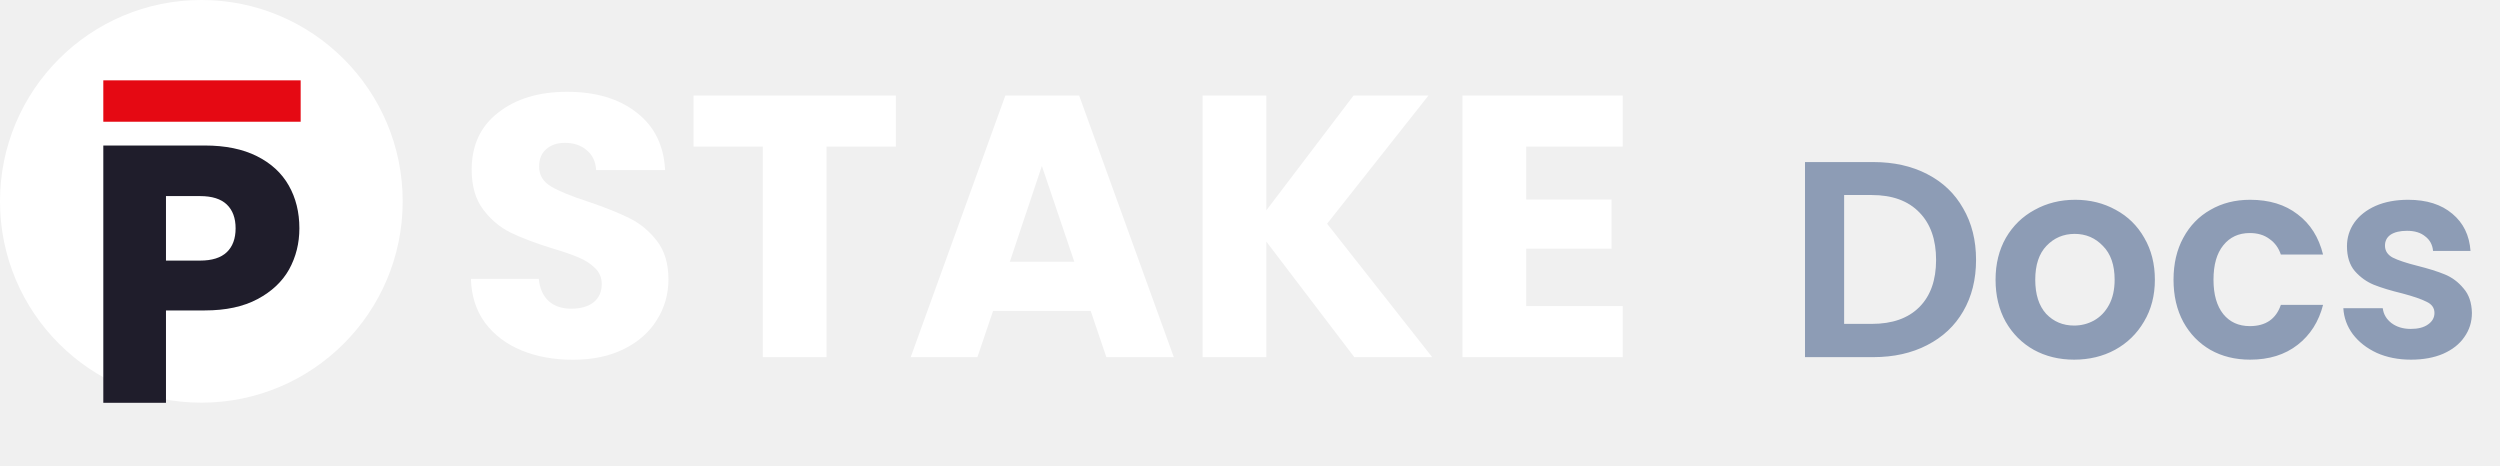
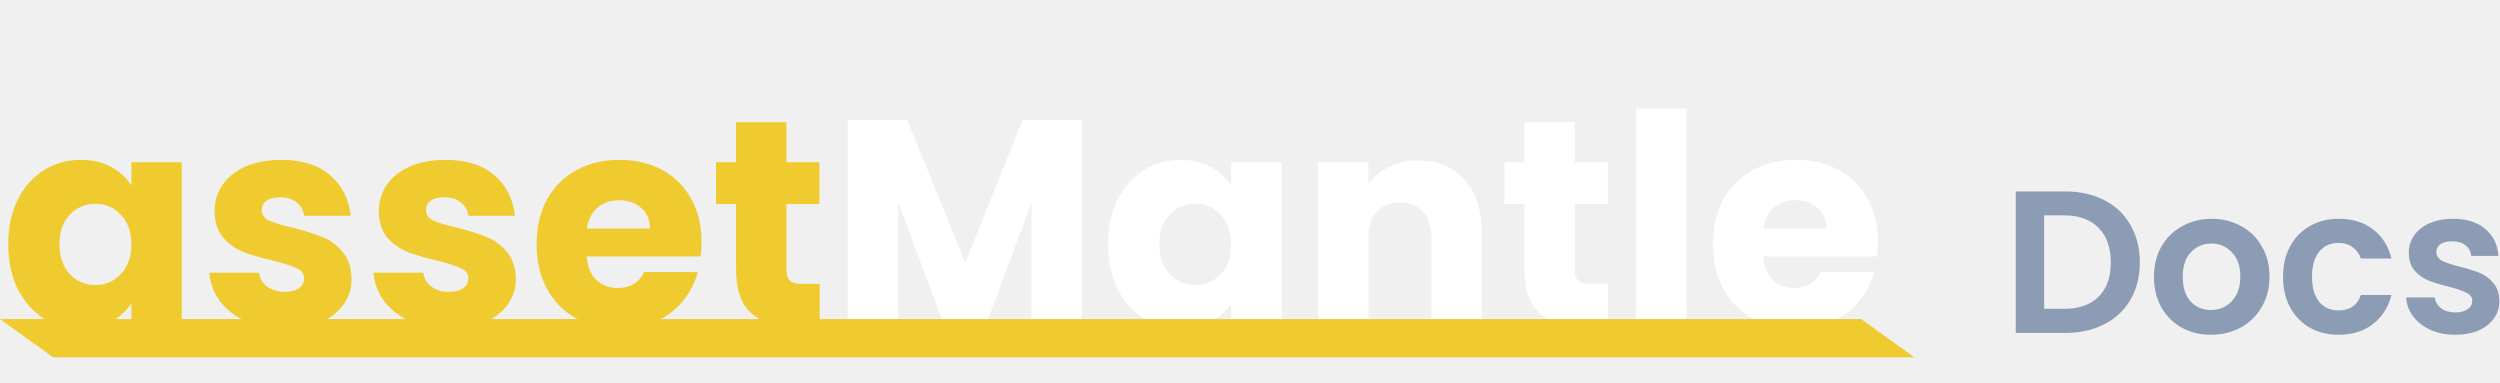
- <svg xmlns="http://www.w3.org/2000/svg" width="161" height="30" viewBox="0 0 161 30" fill="none">
-   <rect width="25.933" height="25.932" rx="12.966" fill="white" />
-   <path d="M19.28 14.705C19.28 15.665 19.06 16.546 18.619 17.349C18.178 18.135 17.502 18.773 16.589 19.26C15.677 19.748 14.544 19.992 13.191 19.992H10.689V25.94H6.653V9.371H13.191C14.512 9.371 15.629 9.599 16.542 10.056C17.455 10.512 18.139 11.141 18.595 11.944C19.052 12.746 19.28 13.667 19.28 14.705ZM12.884 16.782C13.655 16.782 14.229 16.601 14.607 16.239C14.984 15.877 15.173 15.366 15.173 14.705C15.173 14.044 14.984 13.533 14.607 13.171C14.229 12.809 13.655 12.628 12.884 12.628H10.689V16.782H12.884Z" fill="#1F1D2B" />
-   <path d="M19.363 5.174H6.653V7.84H19.363V5.174Z" fill="#E50913" />
-   <path d="M36.904 23.168C35.672 23.168 34.568 22.968 33.592 22.568C32.616 22.168 31.832 21.576 31.24 20.792C30.664 20.008 30.36 19.064 30.328 17.96H34.696C34.76 18.584 34.976 19.064 35.344 19.4C35.712 19.72 36.192 19.88 36.784 19.88C37.392 19.88 37.872 19.744 38.224 19.472C38.576 19.184 38.752 18.792 38.752 18.296C38.752 17.88 38.608 17.536 38.32 17.264C38.048 16.992 37.704 16.768 37.288 16.592C36.888 16.416 36.312 16.216 35.56 15.992C34.472 15.656 33.584 15.32 32.896 14.984C32.208 14.648 31.616 14.152 31.12 13.496C30.624 12.84 30.376 11.984 30.376 10.928C30.376 9.36 30.944 8.136 32.08 7.256C33.216 6.36 34.696 5.912 36.52 5.912C38.376 5.912 39.872 6.36 41.008 7.256C42.144 8.136 42.752 9.368 42.832 10.952H38.392C38.36 10.408 38.16 9.984 37.792 9.68C37.424 9.36 36.952 9.2 36.376 9.2C35.88 9.2 35.48 9.336 35.176 9.608C34.872 9.864 34.72 10.24 34.72 10.736C34.72 11.28 34.976 11.704 35.488 12.008C36 12.312 36.8 12.64 37.888 12.992C38.976 13.36 39.856 13.712 40.528 14.048C41.216 14.384 41.808 14.872 42.304 15.512C42.8 16.152 43.048 16.976 43.048 17.984C43.048 18.944 42.8 19.816 42.304 20.6C41.824 21.384 41.12 22.008 40.192 22.472C39.264 22.936 38.168 23.168 36.904 23.168Z" fill="white" />
-   <path d="M57.694 6.152V9.44H53.23V23H49.126V9.44H44.662V6.152H57.694Z" fill="white" />
-   <path d="M70.241 20.024H63.953L62.945 23H58.649L64.745 6.152H69.497L75.593 23H71.249L70.241 20.024ZM69.185 16.856L67.097 10.688L65.033 16.856H69.185Z" fill="white" />
-   <path d="M87.217 23L81.553 15.56V23H77.449V6.152H81.553V13.544L87.169 6.152H91.993L85.465 14.408L92.233 23H87.217Z" fill="white" />
-   <path d="M98.287 9.44V12.848H103.783V16.016H98.287V19.712H104.503V23H94.183V6.152H104.503V9.44H98.287Z" fill="white" />
-   <path d="M120.634 10.436C121.954 10.436 123.112 10.694 124.108 11.21C125.116 11.726 125.89 12.464 126.43 13.424C126.982 14.372 127.258 15.476 127.258 16.736C127.258 17.996 126.982 19.1 126.43 20.048C125.89 20.984 125.116 21.71 124.108 22.226C123.112 22.742 121.954 23 120.634 23H116.242V10.436H120.634ZM120.544 20.858C121.864 20.858 122.884 20.498 123.604 19.778C124.324 19.058 124.684 18.044 124.684 16.736C124.684 15.428 124.324 14.408 123.604 13.676C122.884 12.932 121.864 12.56 120.544 12.56H118.762V20.858H120.544ZM133.572 23.162C132.612 23.162 131.748 22.952 130.98 22.532C130.212 22.1 129.606 21.494 129.162 20.714C128.73 19.934 128.514 19.034 128.514 18.014C128.514 16.994 128.736 16.094 129.18 15.314C129.636 14.534 130.254 13.934 131.034 13.514C131.814 13.082 132.684 12.866 133.644 12.866C134.604 12.866 135.474 13.082 136.254 13.514C137.034 13.934 137.646 14.534 138.09 15.314C138.546 16.094 138.774 16.994 138.774 18.014C138.774 19.034 138.54 19.934 138.072 20.714C137.616 21.494 136.992 22.1 136.2 22.532C135.42 22.952 134.544 23.162 133.572 23.162ZM133.572 20.966C134.028 20.966 134.454 20.858 134.85 20.642C135.258 20.414 135.582 20.078 135.822 19.634C136.062 19.19 136.182 18.65 136.182 18.014C136.182 17.066 135.93 16.34 135.426 15.836C134.934 15.32 134.328 15.062 133.608 15.062C132.888 15.062 132.282 15.32 131.79 15.836C131.31 16.34 131.07 17.066 131.07 18.014C131.07 18.962 131.304 19.694 131.772 20.21C132.252 20.714 132.852 20.966 133.572 20.966ZM139.975 18.014C139.975 16.982 140.185 16.082 140.605 15.314C141.025 14.534 141.607 13.934 142.351 13.514C143.095 13.082 143.947 12.866 144.907 12.866C146.143 12.866 147.163 13.178 147.967 13.802C148.783 14.414 149.329 15.278 149.605 16.394H146.887C146.743 15.962 146.497 15.626 146.149 15.386C145.813 15.134 145.393 15.008 144.889 15.008C144.169 15.008 143.599 15.272 143.179 15.8C142.759 16.316 142.549 17.054 142.549 18.014C142.549 18.962 142.759 19.7 143.179 20.228C143.599 20.744 144.169 21.002 144.889 21.002C145.909 21.002 146.575 20.546 146.887 19.634H149.605C149.329 20.714 148.783 21.572 147.967 22.208C147.151 22.844 146.131 23.162 144.907 23.162C143.947 23.162 143.095 22.952 142.351 22.532C141.607 22.1 141.025 21.5 140.605 20.732C140.185 19.952 139.975 19.046 139.975 18.014ZM155.267 23.162C154.451 23.162 153.719 23.018 153.071 22.73C152.423 22.43 151.907 22.028 151.523 21.524C151.151 21.02 150.947 20.462 150.911 19.85H153.449C153.497 20.234 153.683 20.552 154.007 20.804C154.343 21.056 154.757 21.182 155.249 21.182C155.729 21.182 156.101 21.086 156.365 20.894C156.641 20.702 156.779 20.456 156.779 20.156C156.779 19.832 156.611 19.592 156.275 19.436C155.951 19.268 155.429 19.088 154.709 18.896C153.965 18.716 153.353 18.53 152.873 18.338C152.405 18.146 151.997 17.852 151.649 17.456C151.313 17.06 151.145 16.526 151.145 15.854C151.145 15.302 151.301 14.798 151.613 14.342C151.937 13.886 152.393 13.526 152.981 13.262C153.581 12.998 154.283 12.866 155.087 12.866C156.275 12.866 157.223 13.166 157.931 13.766C158.639 14.354 159.029 15.152 159.101 16.16H156.689C156.653 15.764 156.485 15.452 156.185 15.224C155.897 14.984 155.507 14.864 155.015 14.864C154.559 14.864 154.205 14.948 153.953 15.116C153.713 15.284 153.593 15.518 153.593 15.818C153.593 16.154 153.761 16.412 154.097 16.592C154.433 16.76 154.955 16.934 155.663 17.114C156.383 17.294 156.977 17.48 157.445 17.672C157.913 17.864 158.315 18.164 158.651 18.572C158.999 18.968 159.179 19.496 159.191 20.156C159.191 20.732 159.029 21.248 158.705 21.704C158.393 22.16 157.937 22.52 157.337 22.784C156.749 23.036 156.059 23.162 155.267 23.162Z" fill="#8D9CB5" />
+ <svg xmlns="http://www.w3.org/2000/svg" width="222" height="34" viewBox="0 0 222 34" fill="none">
+   <path d="M0.732 21.677C0.732 20.177 1.011 18.861 1.569 17.728C2.145 16.594 2.921 15.723 3.897 15.112C4.873 14.502 5.963 14.197 7.166 14.197C8.195 14.197 9.093 14.406 9.86 14.825C10.645 15.243 11.246 15.792 11.665 16.472V14.406H16.137V29H11.665V26.934C11.229 27.614 10.618 28.163 9.834 28.581C9.067 29 8.169 29.209 7.14 29.209C5.954 29.209 4.873 28.904 3.897 28.294C2.921 27.666 2.145 26.786 1.569 25.652C1.011 24.502 0.732 23.176 0.732 21.677ZM11.665 21.703C11.665 20.587 11.351 19.707 10.723 19.061C10.113 18.416 9.363 18.094 8.474 18.094C7.585 18.094 6.826 18.416 6.198 19.061C5.588 19.689 5.283 20.561 5.283 21.677C5.283 22.793 5.588 23.682 6.198 24.345C6.826 24.99 7.585 25.312 8.474 25.312C9.363 25.312 10.113 24.99 10.723 24.345C11.351 23.7 11.665 22.819 11.665 21.703ZM25.309 29.209C24.037 29.209 22.903 28.991 21.909 28.555C20.916 28.119 20.131 27.527 19.555 26.777C18.98 26.01 18.658 25.155 18.588 24.214H23.008C23.06 24.72 23.296 25.129 23.714 25.443C24.132 25.757 24.647 25.914 25.257 25.914C25.815 25.914 26.242 25.809 26.539 25.6C26.852 25.373 27.009 25.086 27.009 24.737C27.009 24.319 26.791 24.013 26.355 23.822C25.92 23.612 25.213 23.386 24.237 23.142C23.191 22.897 22.319 22.645 21.622 22.383C20.924 22.104 20.323 21.677 19.817 21.102C19.311 20.509 19.059 19.715 19.059 18.721C19.059 17.885 19.285 17.126 19.739 16.446C20.209 15.749 20.889 15.2 21.779 14.799C22.685 14.397 23.758 14.197 24.995 14.197C26.826 14.197 28.265 14.65 29.311 15.557C30.375 16.464 30.985 17.667 31.142 19.166H27.009C26.94 18.66 26.713 18.259 26.329 17.963C25.963 17.667 25.475 17.518 24.865 17.518C24.342 17.518 23.941 17.623 23.662 17.832C23.383 18.024 23.243 18.294 23.243 18.643C23.243 19.061 23.461 19.375 23.897 19.585C24.35 19.794 25.048 20.003 25.989 20.212C27.07 20.491 27.951 20.77 28.631 21.049C29.311 21.311 29.904 21.747 30.409 22.357C30.932 22.95 31.203 23.752 31.22 24.763C31.22 25.617 30.976 26.385 30.488 27.065C30.017 27.727 29.328 28.25 28.422 28.634C27.532 29.017 26.495 29.209 25.309 29.209ZM39.893 29.209C38.62 29.209 37.487 28.991 36.493 28.555C35.499 28.119 34.715 27.527 34.139 26.777C33.564 26.01 33.241 25.155 33.172 24.214H37.592C37.644 24.72 37.879 25.129 38.298 25.443C38.716 25.757 39.231 25.914 39.841 25.914C40.399 25.914 40.826 25.809 41.122 25.6C41.436 25.373 41.593 25.086 41.593 24.737C41.593 24.319 41.375 24.013 40.939 23.822C40.504 23.612 39.797 23.386 38.821 23.142C37.775 22.897 36.903 22.645 36.206 22.383C35.508 22.104 34.907 21.677 34.401 21.102C33.895 20.509 33.642 19.715 33.642 18.721C33.642 17.885 33.869 17.126 34.322 16.446C34.793 15.749 35.473 15.2 36.362 14.799C37.269 14.397 38.341 14.197 39.579 14.197C41.41 14.197 42.849 14.65 43.895 15.557C44.958 16.464 45.569 17.667 45.725 19.166H41.593C41.523 18.66 41.297 18.259 40.913 17.963C40.547 17.667 40.059 17.518 39.449 17.518C38.925 17.518 38.525 17.623 38.245 17.832C37.967 18.024 37.827 18.294 37.827 18.643C37.827 19.061 38.045 19.375 38.481 19.585C38.934 19.794 39.632 20.003 40.573 20.212C41.654 20.491 42.535 20.77 43.215 21.049C43.895 21.311 44.488 21.747 44.993 22.357C45.516 22.95 45.786 23.752 45.804 24.763C45.804 25.617 45.56 26.385 45.072 27.065C44.601 27.727 43.912 28.25 43.005 28.634C42.116 29.017 41.079 29.209 39.893 29.209ZM62.297 21.468C62.297 21.886 62.271 22.322 62.219 22.775H52.097C52.167 23.682 52.455 24.38 52.96 24.868C53.483 25.338 54.12 25.574 54.869 25.574C55.985 25.574 56.761 25.103 57.197 24.162H61.957C61.713 25.12 61.268 25.984 60.623 26.751C59.995 27.518 59.202 28.119 58.243 28.555C57.284 28.991 56.212 29.209 55.026 29.209C53.596 29.209 52.324 28.904 51.208 28.294C50.092 27.684 49.22 26.812 48.592 25.678C47.965 24.545 47.651 23.22 47.651 21.703C47.651 20.186 47.956 18.861 48.566 17.728C49.194 16.594 50.066 15.723 51.182 15.112C52.298 14.502 53.579 14.197 55.026 14.197C56.439 14.197 57.694 14.493 58.792 15.086C59.891 15.679 60.745 16.525 61.355 17.623C61.983 18.721 62.297 20.003 62.297 21.468ZM57.72 20.291C57.72 19.524 57.459 18.913 56.935 18.46C56.412 18.007 55.759 17.78 54.974 17.78C54.224 17.78 53.588 17.998 53.065 18.434C52.559 18.87 52.245 19.489 52.123 20.291H57.72ZM72.79 25.208V29H70.515C68.893 29 67.629 28.608 66.723 27.823C65.816 27.021 65.363 25.722 65.363 23.926V18.12H63.584V14.406H65.363V10.849H69.835V14.406H72.764V18.12H69.835V23.979C69.835 24.414 69.939 24.728 70.149 24.92C70.358 25.112 70.707 25.208 71.195 25.208H72.79Z" fill="#EFCB30" />
+   <path d="M96.074 10.64V29H91.601V17.989L87.495 29H83.886L79.754 17.963V29H75.281V10.64H80.564L85.717 23.351L90.817 10.64H96.074ZM98.401 21.677C98.401 20.177 98.68 18.861 99.237 17.728C99.813 16.594 100.589 15.723 101.565 15.112C102.542 14.502 103.631 14.197 104.834 14.197C105.863 14.197 106.761 14.406 107.528 14.825C108.313 15.243 108.914 15.792 109.333 16.472V14.406H113.805V29H109.333V26.934C108.897 27.614 108.287 28.163 107.502 28.581C106.735 29 105.837 29.209 104.808 29.209C103.623 29.209 102.542 28.904 101.565 28.294C100.589 27.666 99.813 26.786 99.237 25.652C98.68 24.502 98.401 23.176 98.401 21.677ZM109.333 21.703C109.333 20.587 109.019 19.707 108.391 19.061C107.781 18.416 107.031 18.094 106.142 18.094C105.253 18.094 104.494 18.416 103.867 19.061C103.256 19.689 102.951 20.561 102.951 21.677C102.951 22.793 103.256 23.682 103.867 24.345C104.494 24.99 105.253 25.312 106.142 25.312C107.031 25.312 107.781 24.99 108.391 24.345C109.019 23.7 109.333 22.819 109.333 21.703ZM125.933 14.249C127.642 14.249 129.002 14.807 130.013 15.923C131.042 17.021 131.556 18.538 131.556 20.474V29H127.11V21.075C127.11 20.099 126.857 19.34 126.351 18.8C125.846 18.259 125.166 17.989 124.311 17.989C123.457 17.989 122.777 18.259 122.271 18.8C121.766 19.34 121.513 20.099 121.513 21.075V29H117.041V14.406H121.513V16.341C121.966 15.696 122.577 15.191 123.344 14.825C124.111 14.441 124.974 14.249 125.933 14.249ZM142.798 25.208V29H140.522C138.901 29 137.637 28.608 136.73 27.823C135.823 27.021 135.37 25.722 135.37 23.926V18.12H133.592V14.406H135.37V10.849H139.842V14.406H142.772V18.12H139.842V23.979C139.842 24.414 139.947 24.728 140.156 24.92C140.365 25.112 140.714 25.208 141.202 25.208H142.798ZM149.761 9.646V29H145.289V9.646H149.761ZM166.759 21.468C166.759 21.886 166.733 22.322 166.681 22.775H156.559C156.629 23.682 156.917 24.38 157.422 24.868C157.945 25.338 158.582 25.574 159.331 25.574C160.447 25.574 161.223 25.103 161.659 24.162H166.419C166.175 25.12 165.73 25.984 165.085 26.751C164.458 27.518 163.664 28.119 162.705 28.555C161.746 28.991 160.674 29.209 159.488 29.209C158.059 29.209 156.786 28.904 155.67 28.294C154.554 27.684 153.682 26.812 153.055 25.678C152.427 24.545 152.113 23.22 152.113 21.703C152.113 20.186 152.418 18.861 153.028 17.728C153.656 16.594 154.528 15.723 155.644 15.112C156.76 14.502 158.041 14.197 159.488 14.197C160.901 14.197 162.156 14.493 163.255 15.086C164.353 15.679 165.207 16.525 165.818 17.623C166.445 18.721 166.759 20.003 166.759 21.468ZM162.182 20.291C162.182 19.524 161.921 18.913 161.398 18.46C160.875 18.007 160.221 17.78 159.436 17.78C158.686 17.78 158.05 17.998 157.527 18.434C157.021 18.87 156.707 19.489 156.585 20.291H162.182Z" fill="white" />
+   <path d="M0 28.334H165.278L170 31.734H4.722L0 28.334Z" fill="#EFCB30" />
+   <path d="M183.392 17C184.712 17 185.87 17.258 186.866 17.774C187.874 18.29 188.648 19.028 189.188 19.988C189.74 20.936 190.016 22.04 190.016 23.3C190.016 24.56 189.74 25.664 189.188 26.612C188.648 27.548 187.874 28.274 186.866 28.79C185.87 29.306 184.712 29.564 183.392 29.564H179V17H183.392ZM183.302 27.422C184.622 27.422 185.642 27.062 186.362 26.342C187.082 25.622 187.442 24.608 187.442 23.3C187.442 21.992 187.082 20.972 186.362 20.24C185.642 19.496 184.622 19.124 183.302 19.124H181.52V27.422H183.302ZM196.33 29.726C195.37 29.726 194.506 29.516 193.738 29.096C192.97 28.664 192.364 28.058 191.92 27.278C191.488 26.498 191.272 25.598 191.272 24.578C191.272 23.558 191.494 22.658 191.938 21.878C192.394 21.098 193.012 20.498 193.792 20.078C194.572 19.646 195.442 19.43 196.402 19.43C197.362 19.43 198.232 19.646 199.012 20.078C199.792 20.498 200.404 21.098 200.848 21.878C201.304 22.658 201.532 23.558 201.532 24.578C201.532 25.598 201.298 26.498 200.83 27.278C200.374 28.058 199.75 28.664 198.958 29.096C198.178 29.516 197.302 29.726 196.33 29.726ZM196.33 27.53C196.786 27.53 197.212 27.422 197.608 27.206C198.016 26.978 198.34 26.642 198.58 26.198C198.82 25.754 198.94 25.214 198.94 24.578C198.94 23.63 198.688 22.904 198.184 22.4C197.692 21.884 197.086 21.626 196.366 21.626C195.646 21.626 195.04 21.884 194.548 22.4C194.068 22.904 193.828 23.63 193.828 24.578C193.828 25.526 194.062 26.258 194.53 26.774C195.01 27.278 195.61 27.53 196.33 27.53ZM202.733 24.578C202.733 23.546 202.943 22.646 203.363 21.878C203.783 21.098 204.365 20.498 205.109 20.078C205.853 19.646 206.705 19.43 207.665 19.43C208.901 19.43 209.921 19.742 210.725 20.366C211.541 20.978 212.087 21.842 212.363 22.958H209.645C209.501 22.526 209.255 22.19 208.907 21.95C208.571 21.698 208.151 21.572 207.647 21.572C206.927 21.572 206.357 21.836 205.937 22.364C205.517 22.88 205.307 23.618 205.307 24.578C205.307 25.526 205.517 26.264 205.937 26.792C206.357 27.308 206.927 27.566 207.647 27.566C208.667 27.566 209.333 27.11 209.645 26.198H212.363C212.087 27.278 211.541 28.136 210.725 28.772C209.909 29.408 208.889 29.726 207.665 29.726C206.705 29.726 205.853 29.516 205.109 29.096C204.365 28.664 203.783 28.064 203.363 27.296C202.943 26.516 202.733 25.61 202.733 24.578ZM218.025 29.726C217.209 29.726 216.477 29.582 215.829 29.294C215.181 28.994 214.665 28.592 214.281 28.088C213.909 27.584 213.705 27.026 213.669 26.414H216.207C216.255 26.798 216.441 27.116 216.765 27.368C217.101 27.62 217.515 27.746 218.007 27.746C218.487 27.746 218.859 27.65 219.123 27.458C219.399 27.266 219.537 27.02 219.537 26.72C219.537 26.396 219.369 26.156 219.033 26C218.709 25.832 218.187 25.652 217.467 25.46C216.723 25.28 216.111 25.094 215.631 24.902C215.163 24.71 214.755 24.416 214.407 24.02C214.071 23.624 213.903 23.09 213.903 22.418C213.903 21.866 214.059 21.362 214.371 20.906C214.695 20.45 215.151 20.09 215.739 19.826C216.339 19.562 217.041 19.43 217.845 19.43C219.033 19.43 219.981 19.73 220.689 20.33C221.397 20.918 221.787 21.716 221.859 22.724H219.447C219.411 22.328 219.243 22.016 218.943 21.788C218.655 21.548 218.265 21.428 217.773 21.428C217.317 21.428 216.963 21.512 216.711 21.68C216.471 21.848 216.351 22.082 216.351 22.382C216.351 22.718 216.519 22.976 216.855 23.156C217.191 23.324 217.713 23.498 218.421 23.678C219.141 23.858 219.735 24.044 220.203 24.236C220.671 24.428 221.073 24.728 221.409 25.136C221.757 25.532 221.937 26.06 221.949 26.72C221.949 27.296 221.787 27.812 221.463 28.268C221.151 28.724 220.695 29.084 220.095 29.348C219.507 29.6 218.817 29.726 218.025 29.726Z" fill="#8D9CB5" />
</svg>
